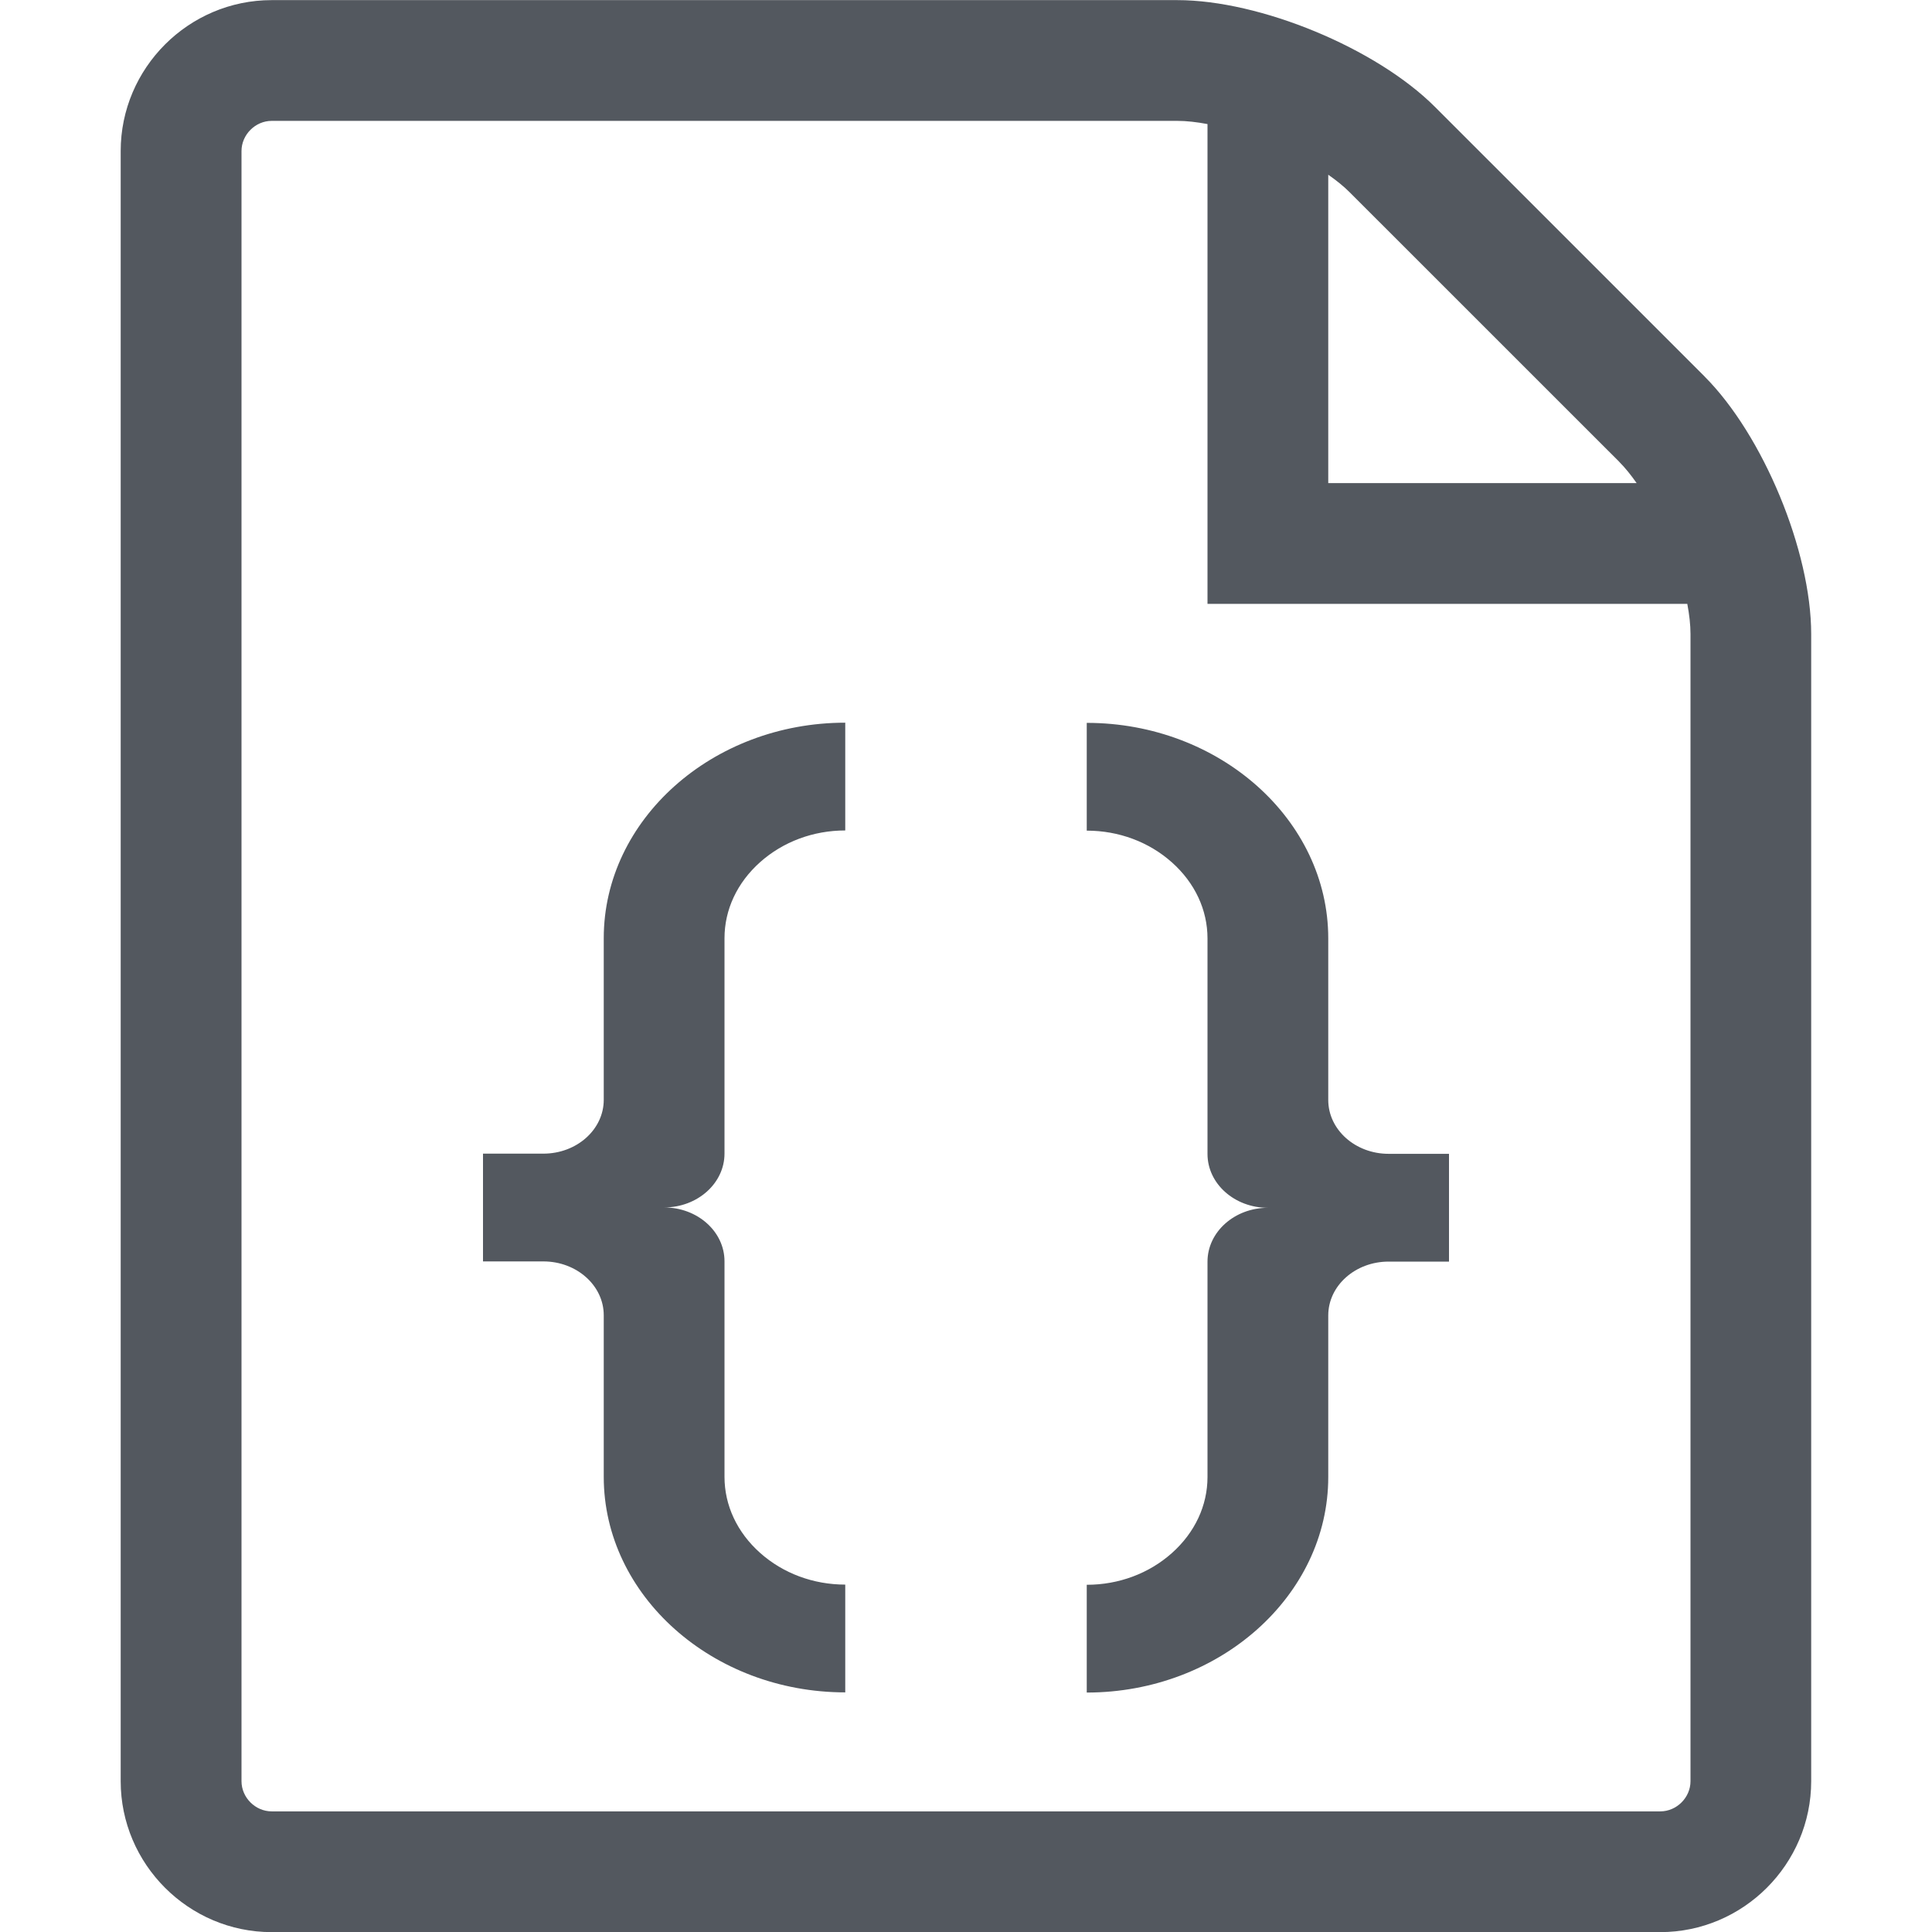
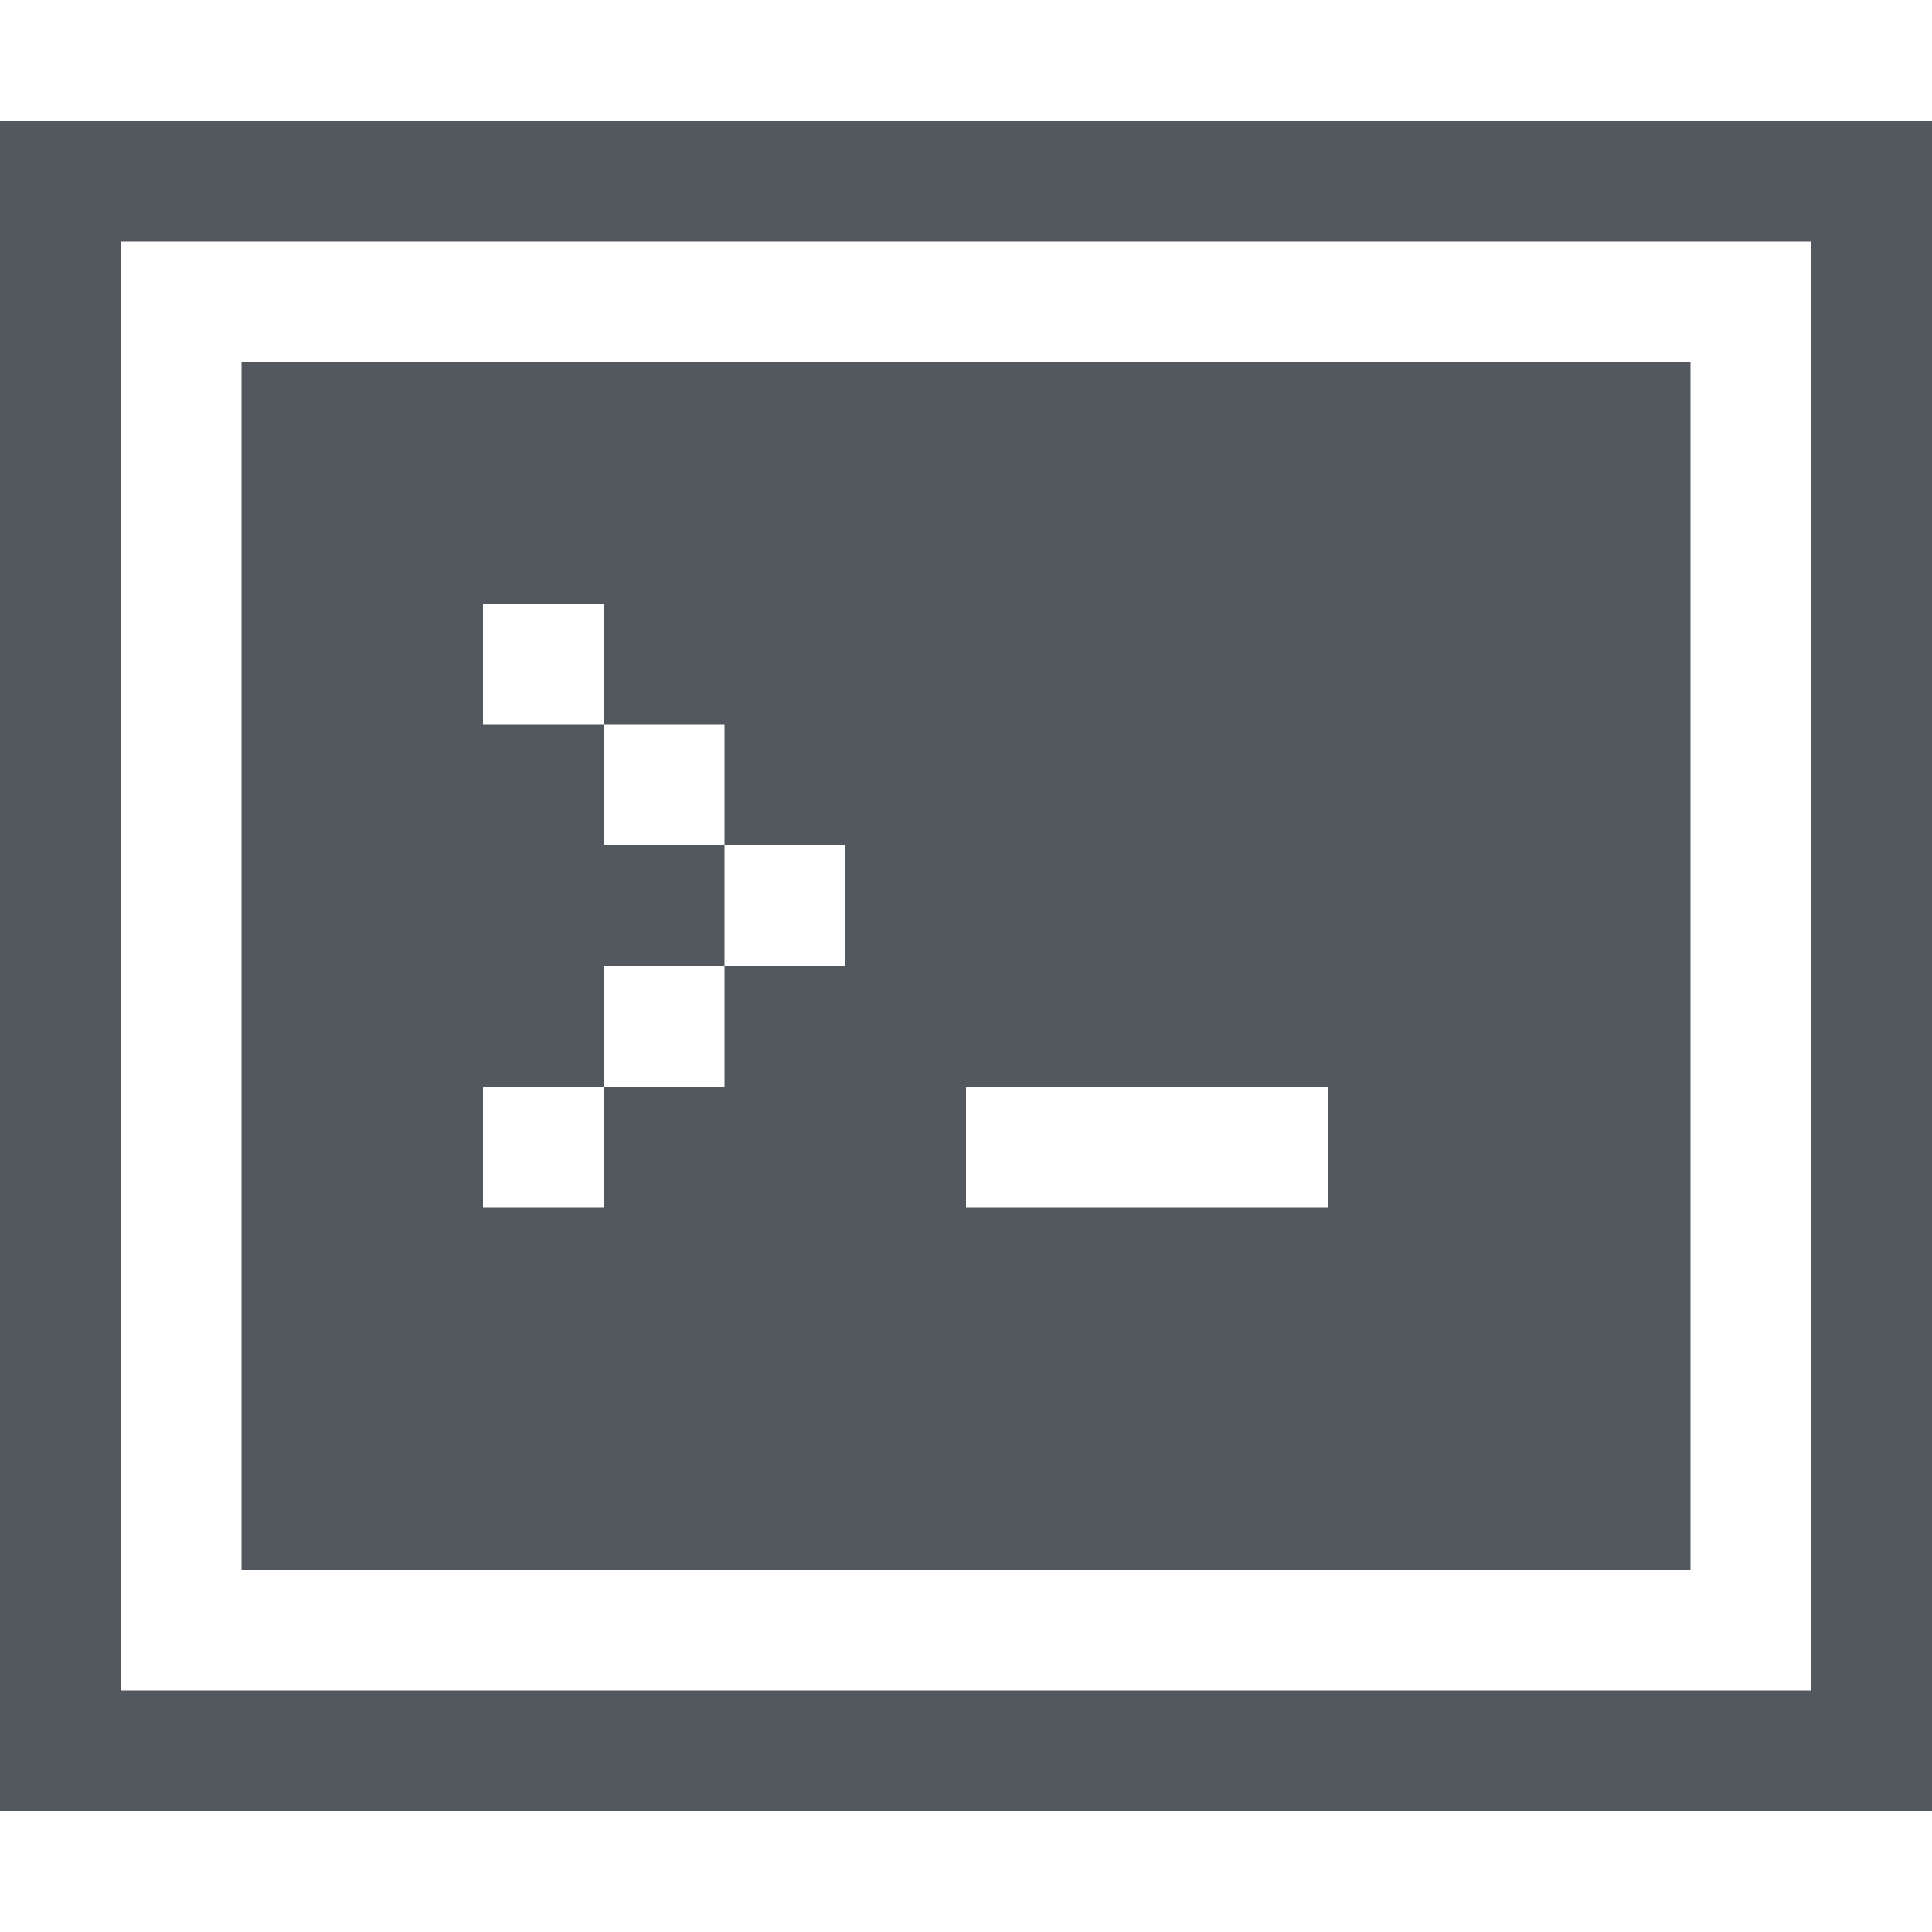
<svg xmlns="http://www.w3.org/2000/svg" viewBox="0 0 32 32">
-   <path d="m12 19.11v-3.57c0-.473.209-.92.589-1.259s.881-.526 1.411-.526v-1.785c-2.2 0-4 1.606-4 3.569v2.677c0 .493-.448.892-1 .892h-1v1.785h1c.552 0 1 .4 1 .892v2.677c0 1.963 1.8 3.569 4 3.569v-1.785c-.53 0-1.031-.187-1.411-.526s-.589-.786-.589-1.259v-3.57c0-.493-.448-.892-1-.892.552 0 1-.4 1-.892zm8 1.784v3.57c0 .473-.209.92-.589 1.259s-.881.526-1.411.526v1.785c2.2 0 4-1.606 4-3.569v-2.677c0-.493.448-.892 1-.892h1v-1.785h-1c-.552 0-1-.4-1-.892v-2.677c0-1.963-1.8-3.569-4-3.569v1.785c.53 0 1.031.187 1.411.526s.589.786.589 1.259v3.57c0 .493.448.892 1 .892-.552 0-1 .4-1 .892zm8.232-14.66l-4.465-4.464c-.972-.972-2.893-1.768-4.268-1.768h-15c-1.375 0-2.5 1.125-2.5 2.5v27c0 1.375 1.125 2.5 2.5 2.5h23c1.375 0 2.5-1.125 2.5-2.5v-19c0-1.375-.796-3.296-1.768-4.268zm-1.414 1.414c.098.098.195.218.29.354h-5.108v-5.108c.136.095.256.192.354.29l4.465 4.464m1.181 21.854c0 .271-.229.5-.5.5h-23c-.271 0-.5-.229-.5-.5v-27c0-.271.229-.5.5-.5h15c.151 0 .32.019.5.053v7.947h7.947c.034.18.053.349.053.5v19" fill="#53585f" />
+   <path d="M0 2v28h32v-28h-32zM30 28h-28v-24h28v24zM28 6h-24v20h24v-20zM14 16h-2v2h-2v2h-2v-2h2v-2h2v-2h-2v-2h-2v-2h2v2h2v2h2v2zM22 20h-6v-2h6v2z" fill="#53585f" />
</svg>
